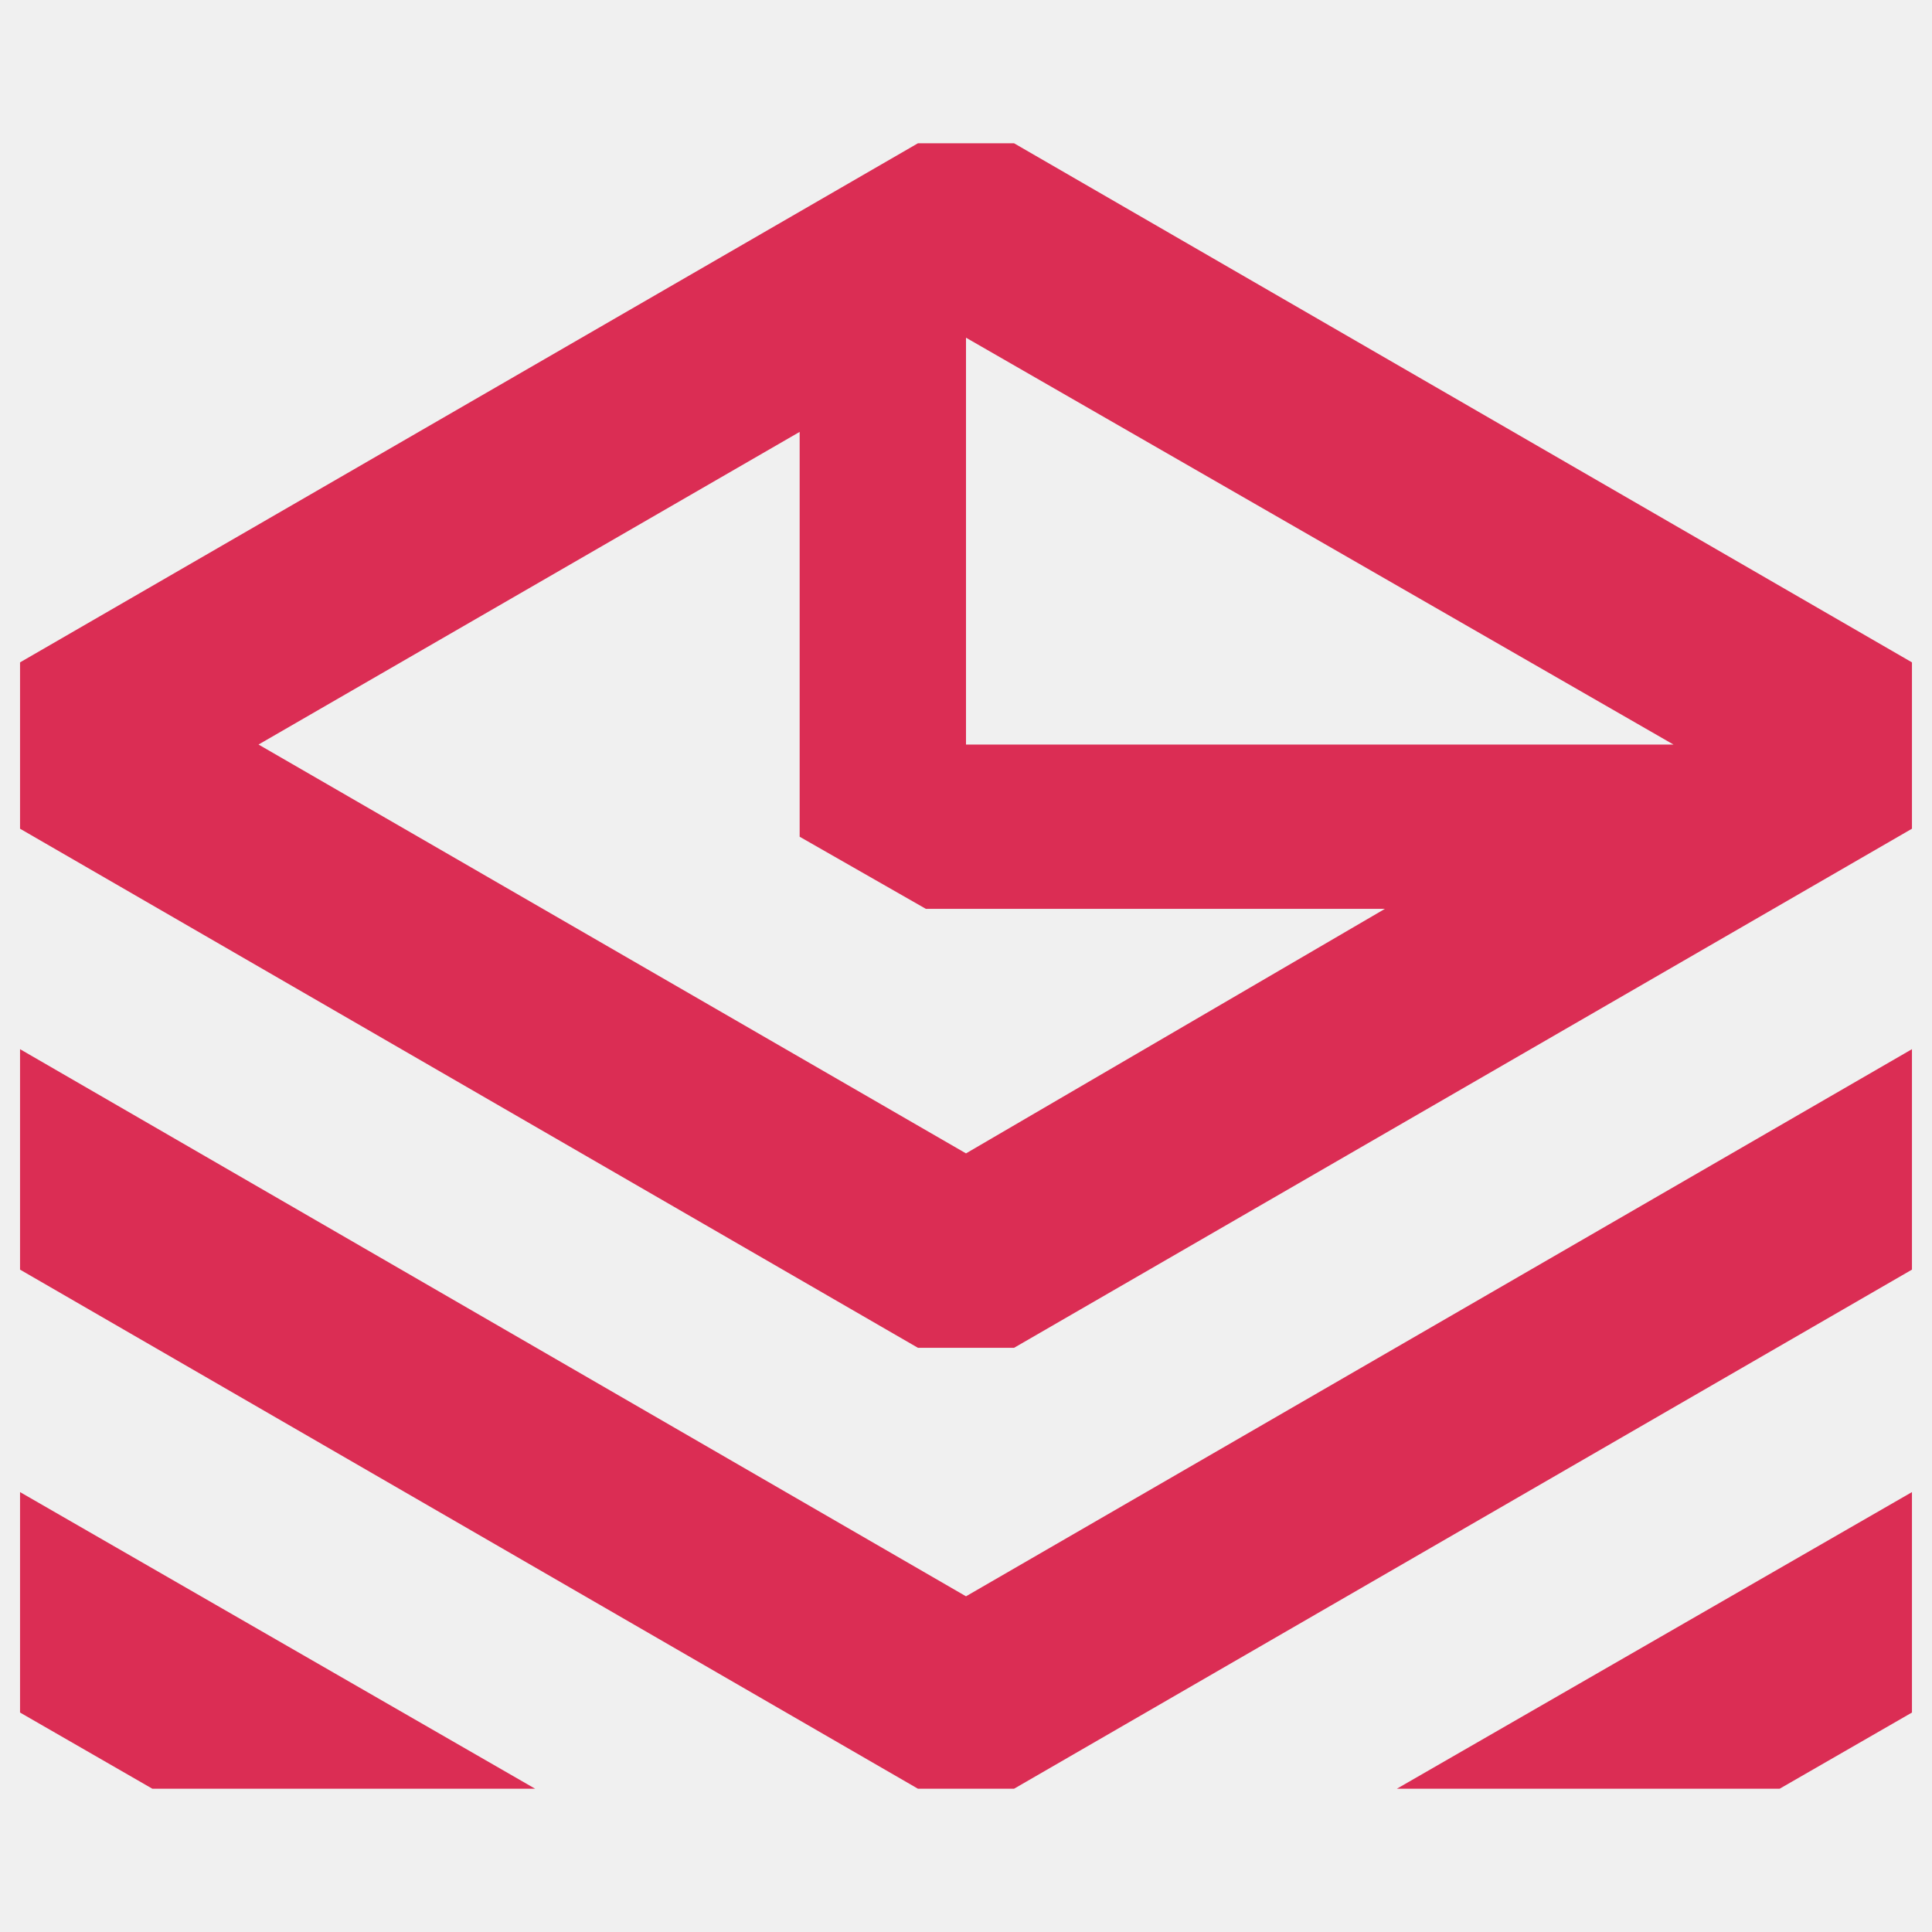
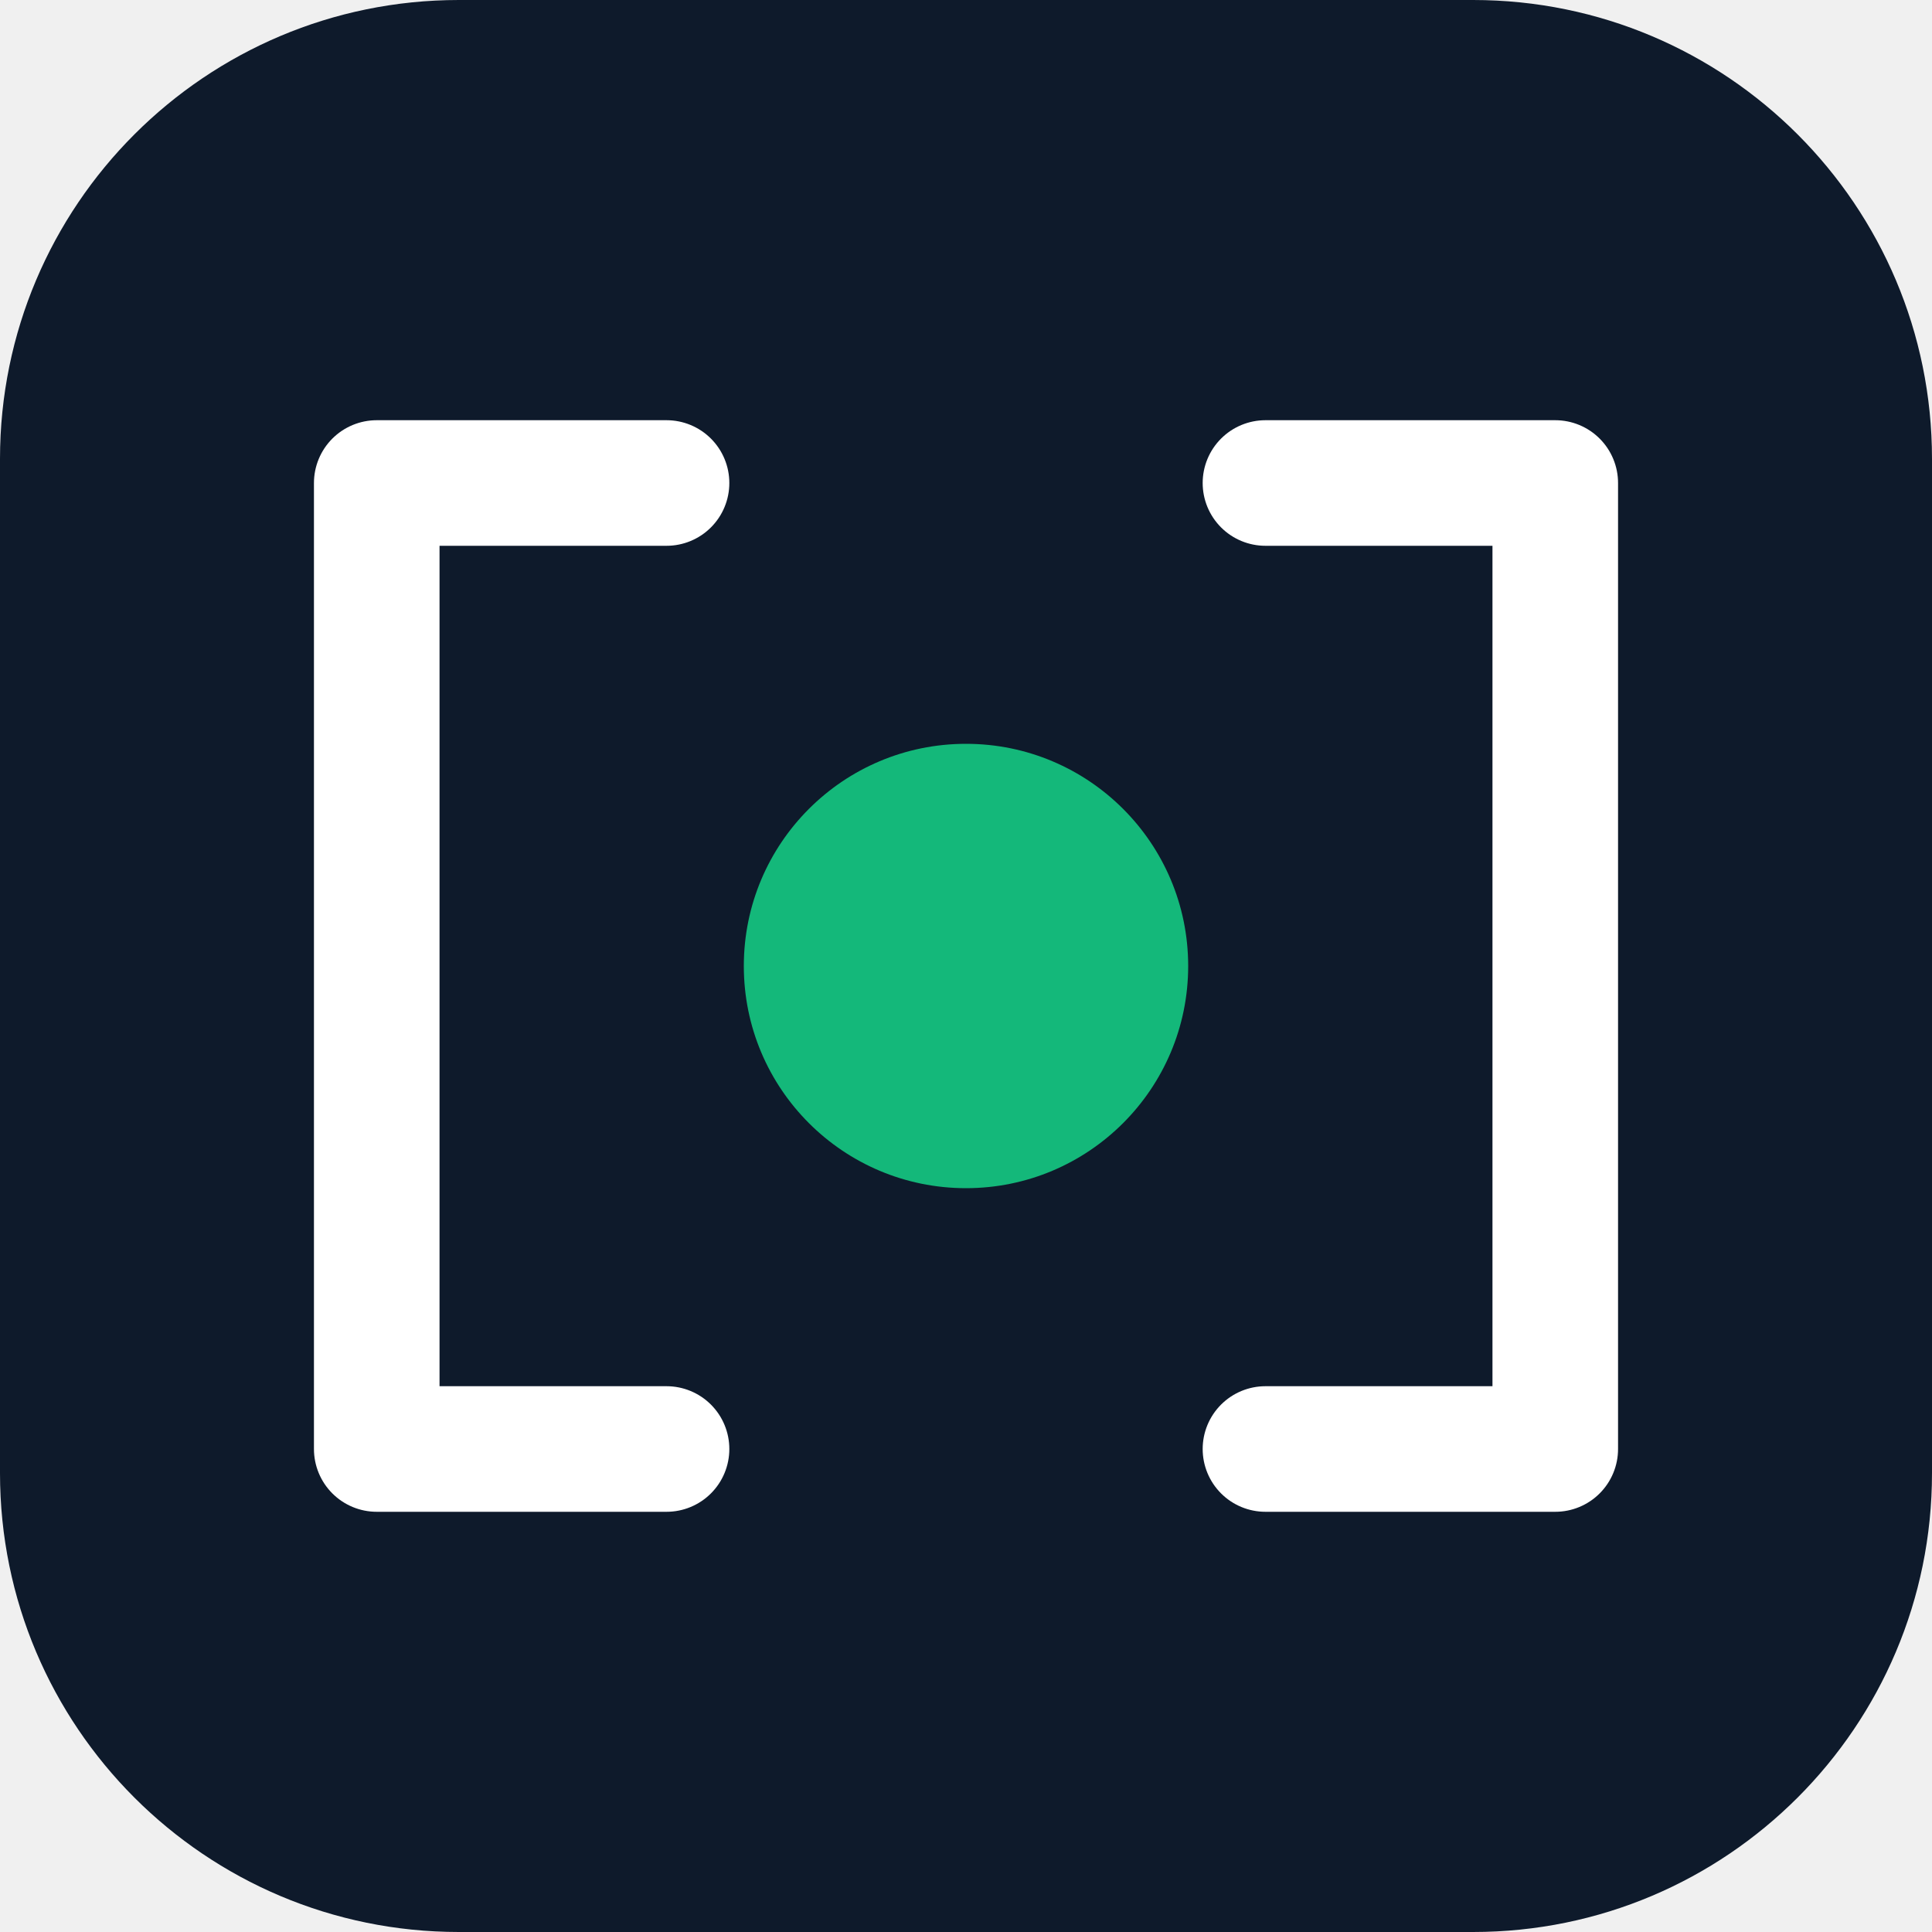
- <svg xmlns="http://www.w3.org/2000/svg" viewBox="98.5 77.55 96.4 96.4" width="96" height="96">
-   <path fill="#db2d54" d="M149.1 84.7h-4.8l-44.8 25.9v8.3l44.8 25.9h4.8l44.8-25.9v-8.3l-44.8-25.9zm32.9 30h-35.3V94.4l35.3 20.3zm-35.3 20.4-35.3-20.4 27-15.6v20.2l6.3 3.6h22.9l-20.9 12.2zM99.5 129.9v11l44.8 25.9h4.8l44.8-25.9v-11l-47.2 27.3zM187.3 166.8l6.6-3.8v-11l-25.7 14.8zM99.5 163l6.6 3.8h19.1L99.5 152z" />
+ <svg xmlns="http://www.w3.org/2000/svg" viewBox="0 0 160 160">
+   <rect width="160" height="160" rx="38" fill="#0E1A2B" />
+   <path d="M55.2,40 L31.2,40 L31.2,120 L55.2,120" fill="none" stroke="#FFFFFF" stroke-width="10.4" stroke-linejoin="round" stroke-linecap="round" />
+   <path d="M104.8,40 L128.8,40 L128.8,120 L104.8,120" fill="none" stroke="#FFFFFF" stroke-width="10.4" stroke-linejoin="round" stroke-linecap="round" />
+   <circle cx="80.0" cy="80.0" r="18.4" fill="#14B87A" />
</svg>
